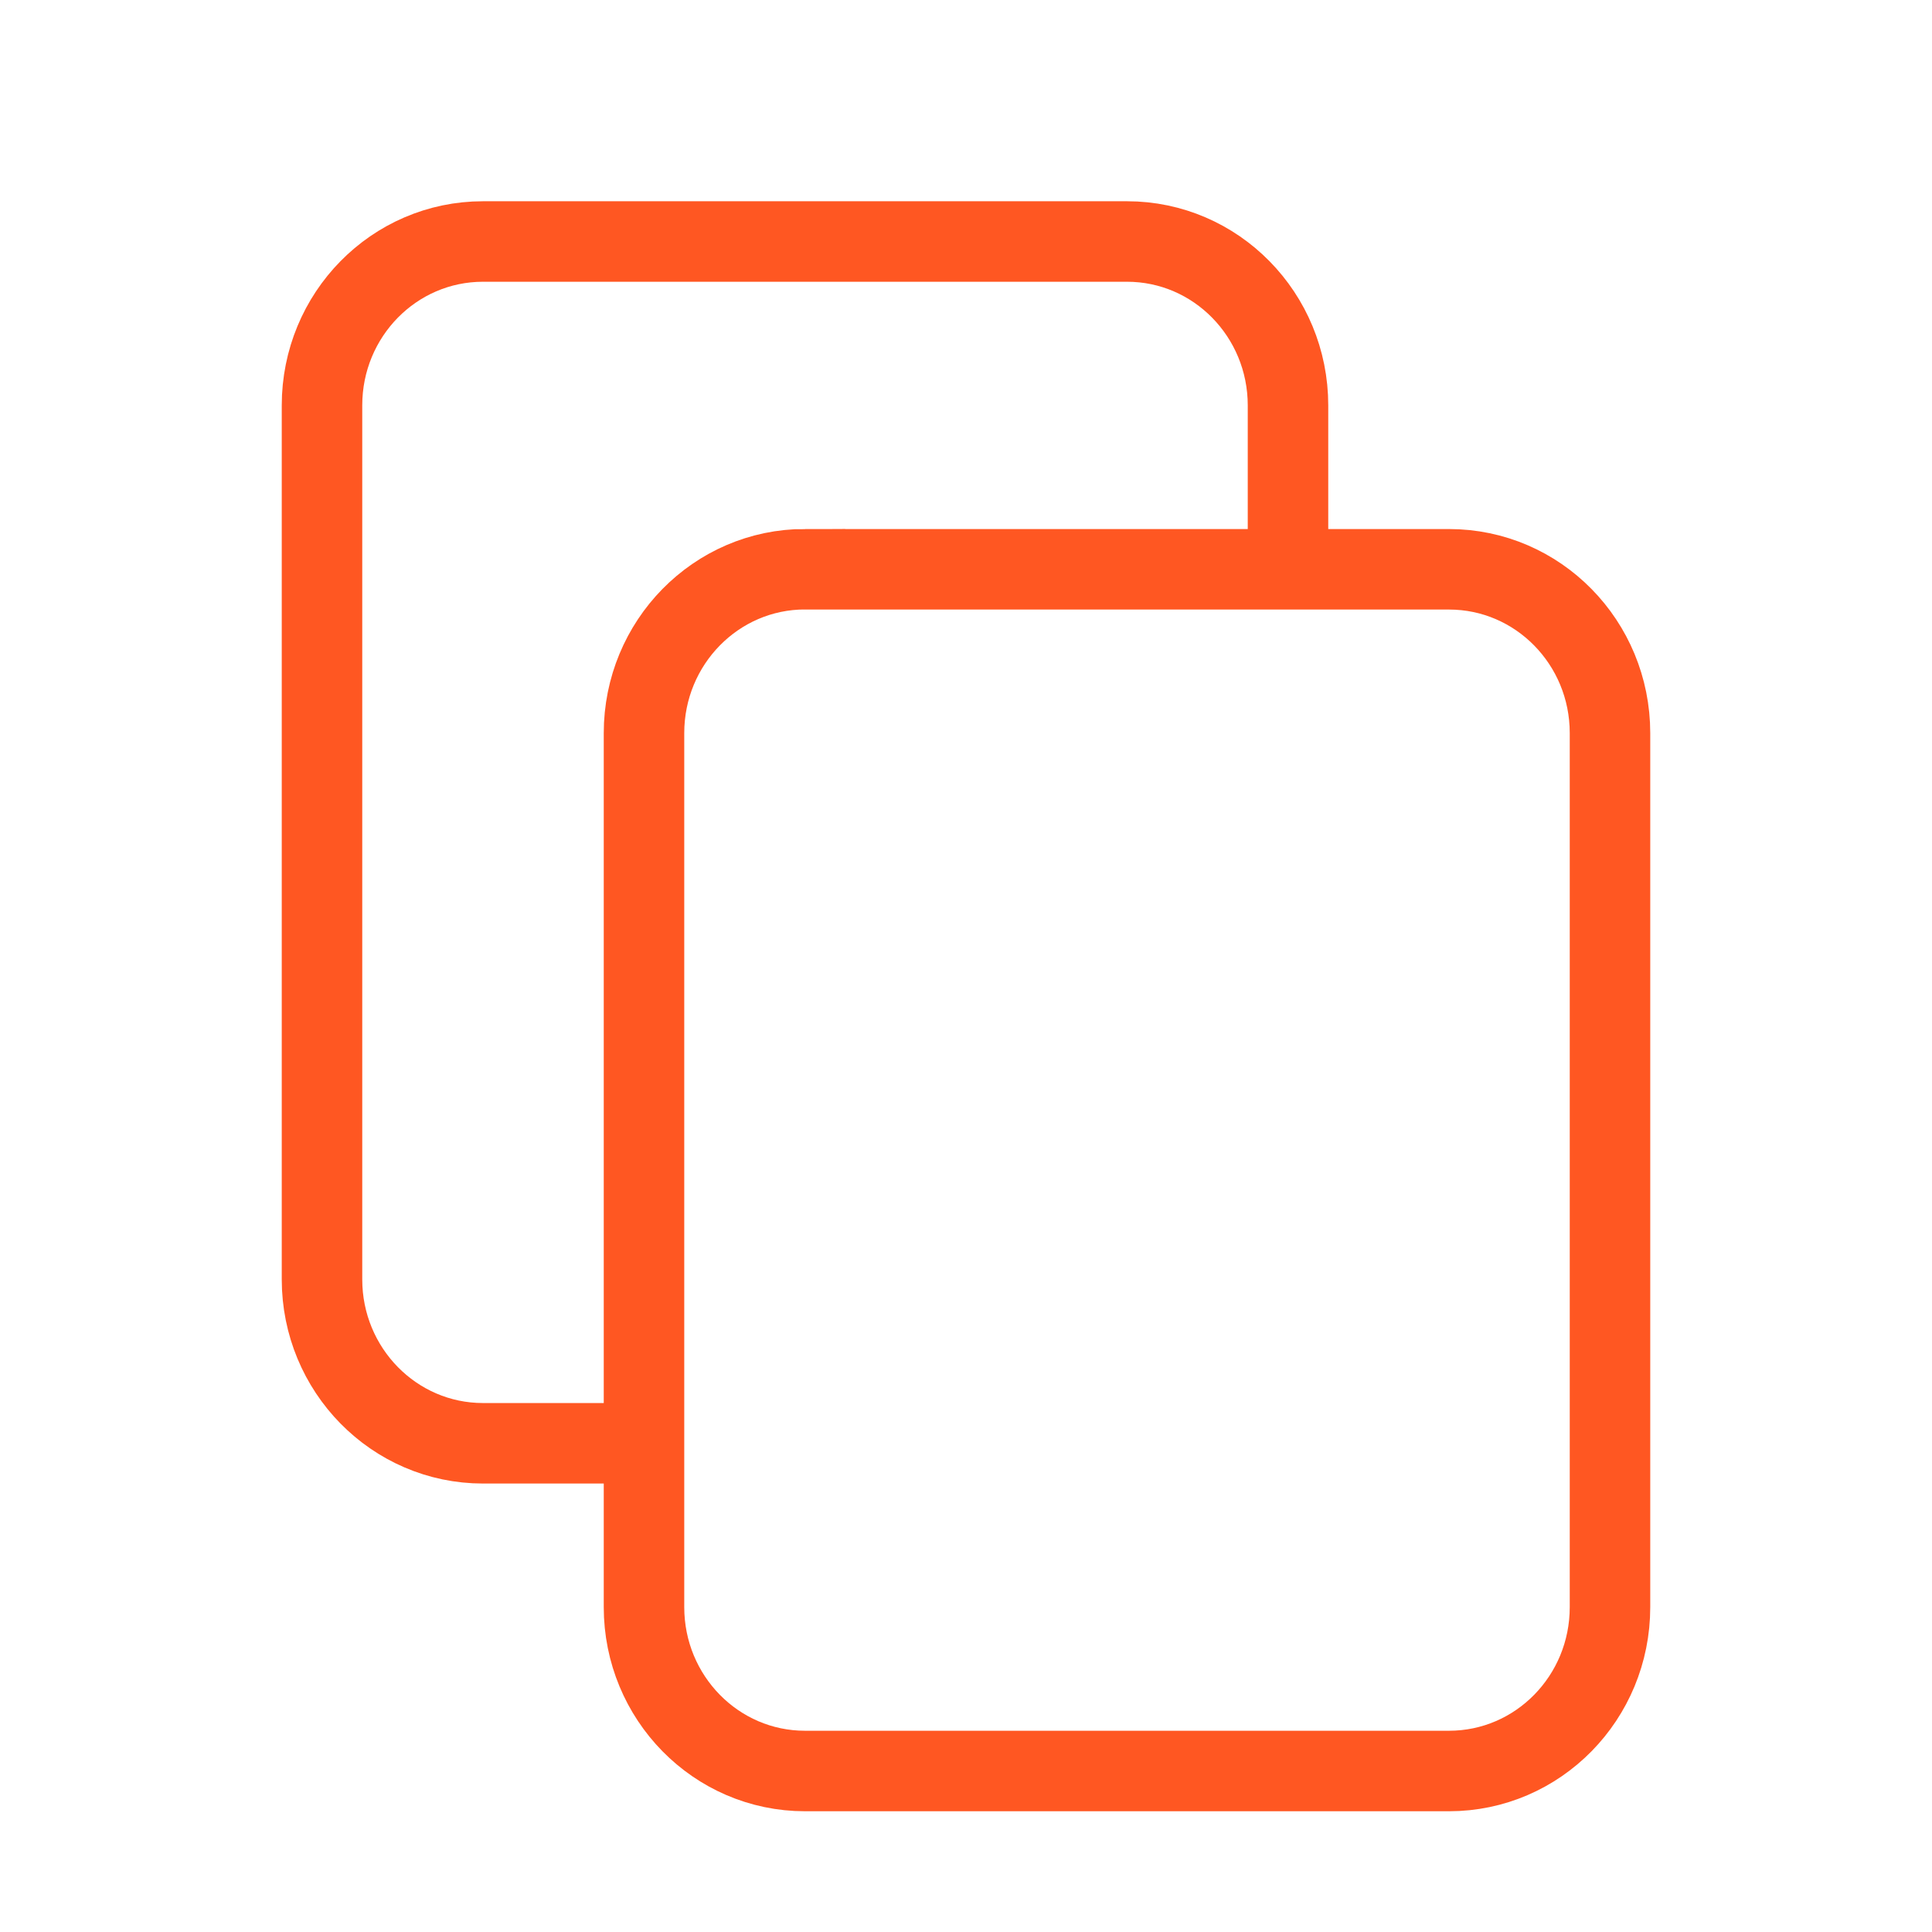
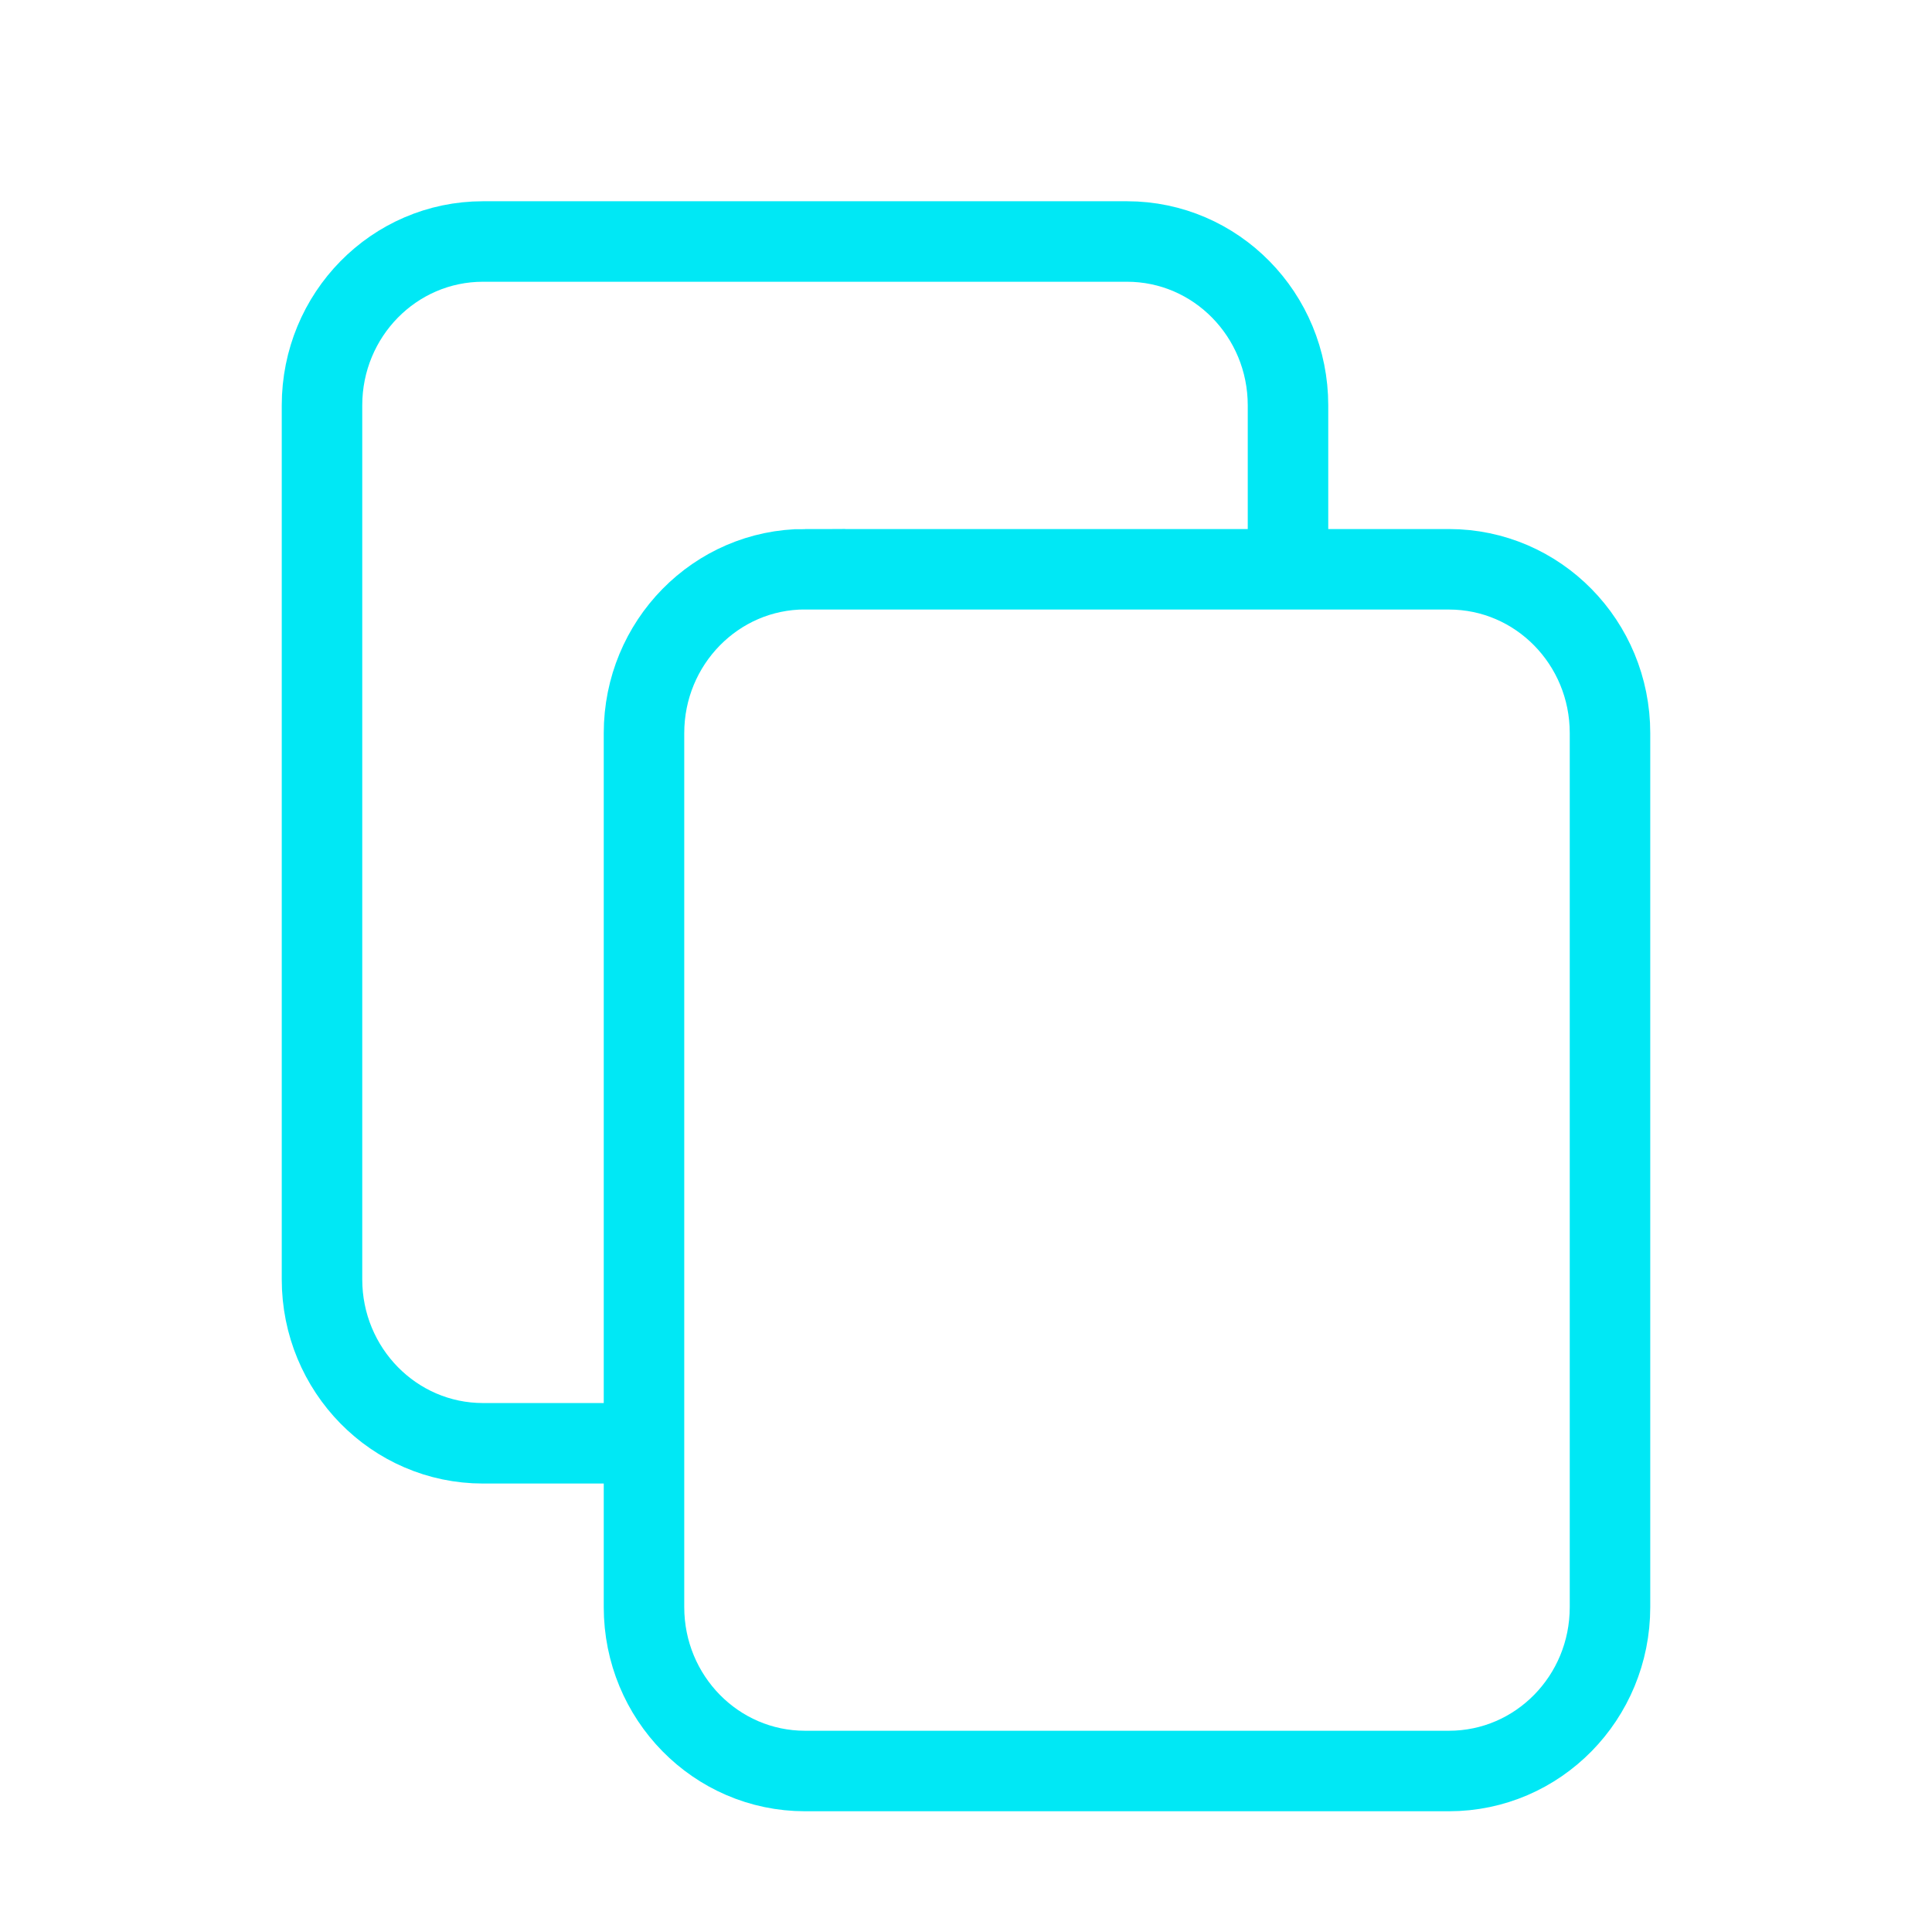
- <svg xmlns="http://www.w3.org/2000/svg" fill="none" shapeRendering="geometricPrecision" stroke="#FF5722" strokeLinecap="round" strokeLinejoin="round" strokeWidth="1.5" viewBox="0 0 24 24" width="14" height="14" version="1.1" id="svg4">
+ <svg xmlns="http://www.w3.org/2000/svg" fill="none" shapeRendering="geometricPrecision" stroke="#00E8F5" strokeLinecap="round" strokeLinejoin="round" strokeWidth="1.5" viewBox="0 0 24 24" width="14" height="14" version="1.1" id="svg4">
  <defs id="defs8" />
  <path d="M8 17.929H6c-1.105 0-2-.912-2-2.036V5.036C4 3.91 4.895 3 6 3h8c1.105 0 2 .911 2 2.036v1.866m-6 .17h8c1.105 0 2 .91 2 2.035v10.857C20 21.09 19.105 22 18 22h-8c-1.105 0-2-.911-2-2.036V9.107c0-1.124.895-2.036 2-2.036z" id="path2" />
</svg>
